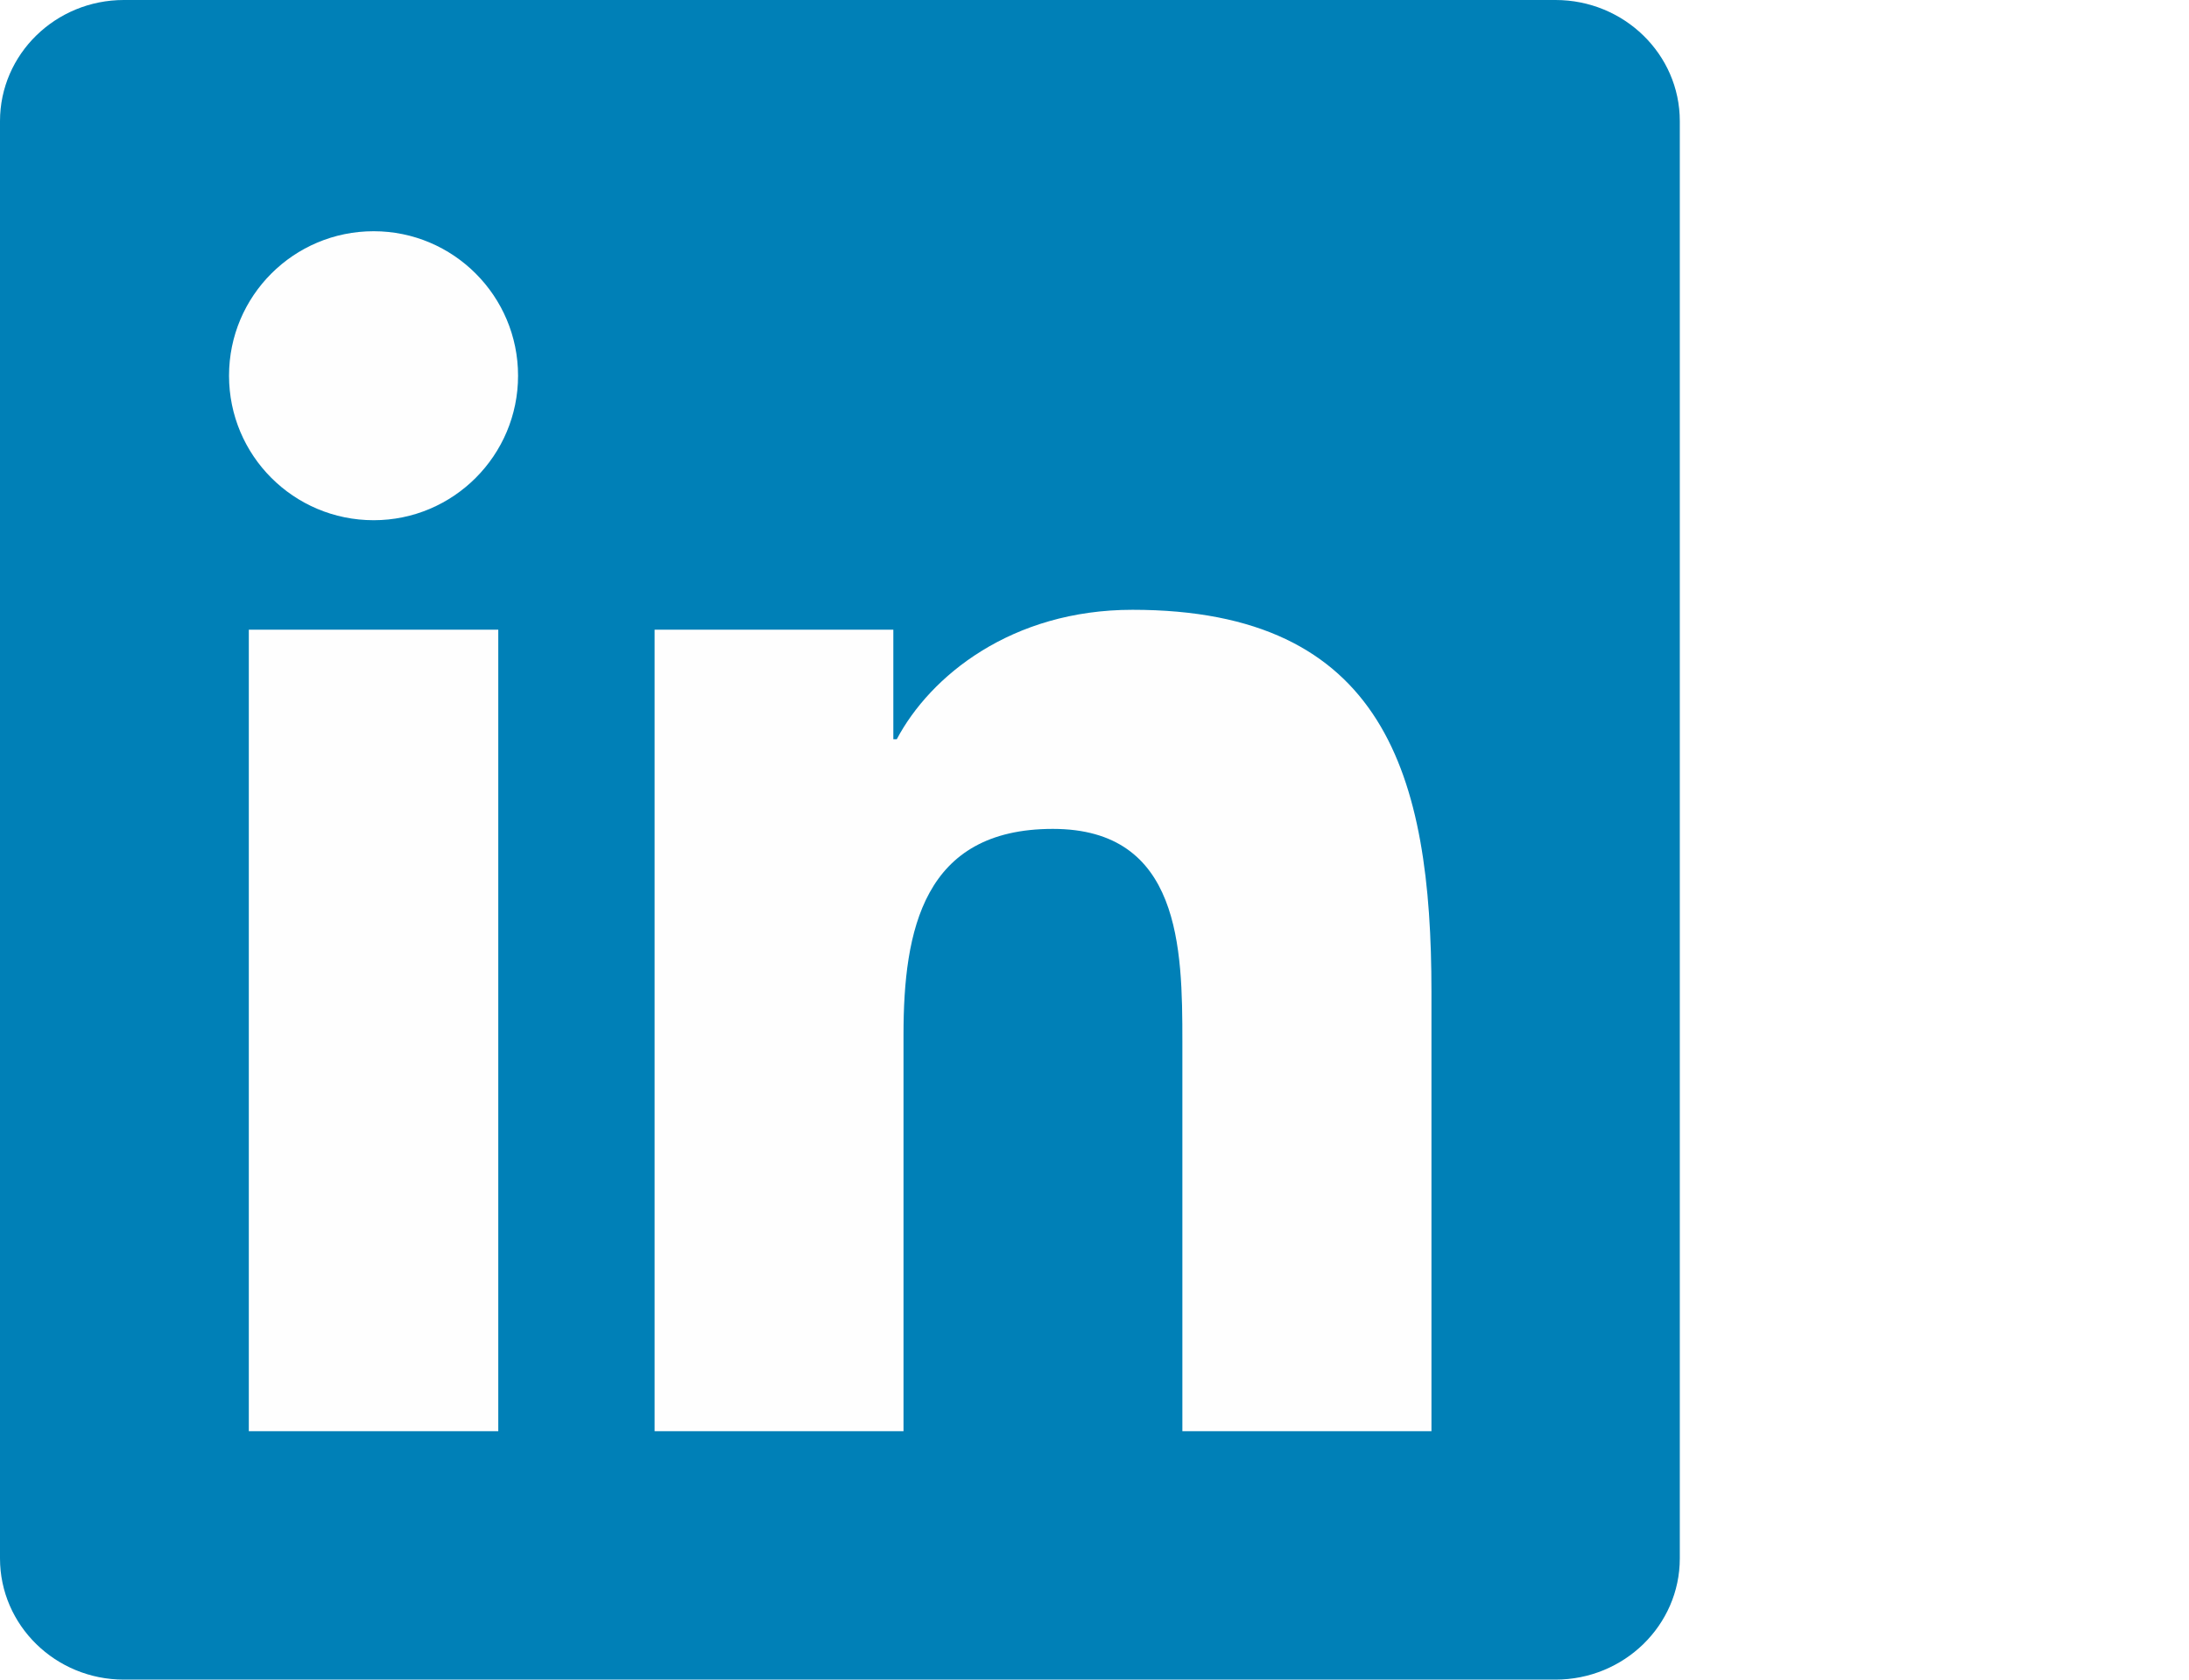
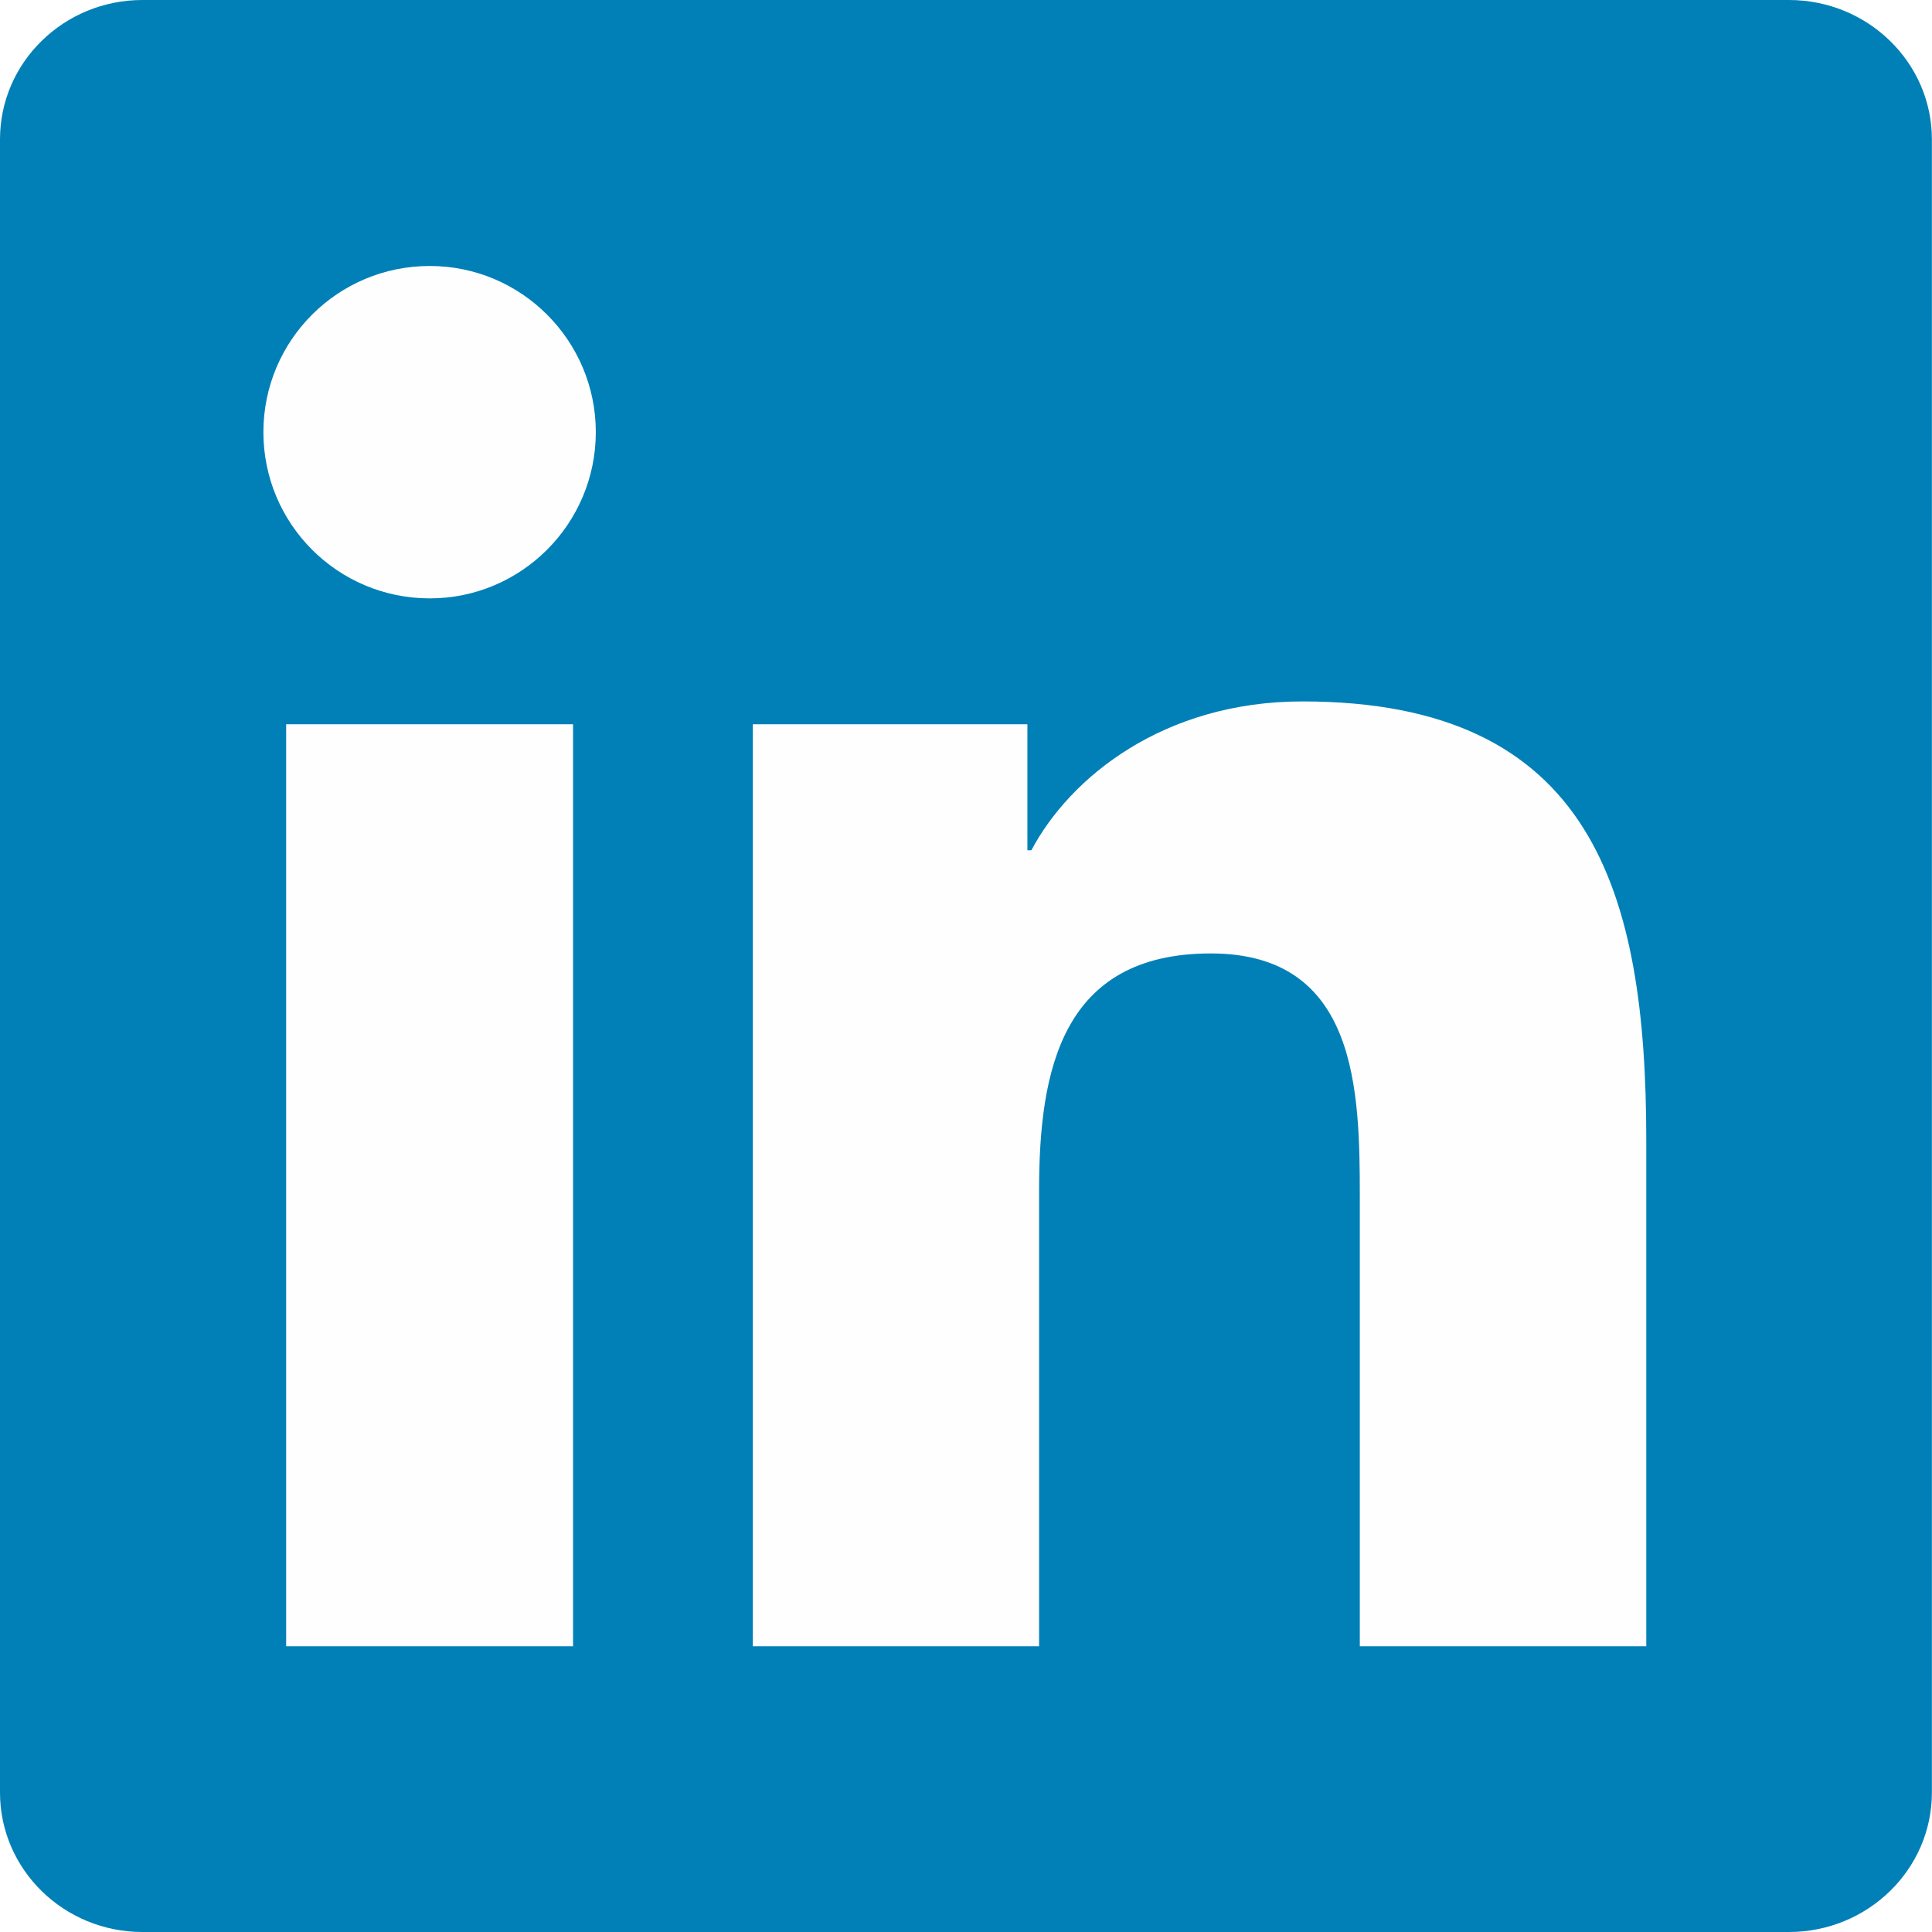
- <svg xmlns="http://www.w3.org/2000/svg" style="isolation:isolate" viewBox="0 0 23.455 18" width="23.455" height="18">
+ <svg xmlns="http://www.w3.org/2000/svg" style="isolation:isolate" viewBox="0 0 18 18" width="18" height="18">
  <defs>
-     <clipPath id="_clipPath_bkULao0RhM8hqY23pFPkUsadQTPkOHEi">
-       <rect width="23.455" height="18" />
+     <clipPath id="_clipPath_zaJiFJrSD0XZO1UtIrMVNE4zlD1USQ0y">
+       <rect width="18" height="18" />
    </clipPath>
  </defs>
-   <g clip-path="url(#_clipPath_bkULao0RhM8hqY23pFPkUsadQTPkOHEi)">
+   <g clip-path="url(#_clipPath_zaJiFJrSD0XZO1UtIrMVNE4zlD1USQ0y)">
    <g>
-       <clipPath id="_clipPath_li5UTnVHSDzCSU1MYDiPllErXzkReuXt">
-         <path d=" M 18 0 L 0 0 L 0 18 L 18 18" fill="rgb(255,255,255)" />
-       </clipPath>
-       <g clip-path="url(#_clipPath_li5UTnVHSDzCSU1MYDiPllErXzkReuXt)">
-         <path d=" M 16.667 0 L 1.327 0 C 0.595 0 0 0.581 0 1.298 L 0 16.701 C 0 17.418 0.595 18 1.327 18 L 16.667 18 C 17.401 18 17.999 17.418 17.999 16.701 L 17.999 1.298 C 17.999 0.581 17.401 0 16.667 0 Z " fill="rgb(0,128,183)" />
+       <g>
+         <clipPath id="_clipPath_pHf0991TBofG1yFK3zl361KlTvxicxkI">
+           <path d=" M 18 0 L 0 0 L 0 18 L 18 18" fill="rgb(255,255,255)" />
+         </clipPath>
+         <g clip-path="url(#_clipPath_pHf0991TBofG1yFK3zl361KlTvxicxkI)">
+           <g>
+             <path d=" M 16.667 0 L 1.327 0 C 0.595 0 0 0.581 0 1.298 L 0 16.701 C 0 17.418 0.595 18 1.327 18 L 16.667 18 C 17.401 18 17.999 17.418 17.999 16.701 L 17.999 1.298 C 17.999 0.581 17.401 0 16.667 0 Z " fill="rgb(0,128,183)" />
+           </g>
+         </g>
+         <clipPath id="_clipPath_ifaWUUfVH7W5Rqs7DDC9vQ4QnjtobJuz">
+           <path d=" M 18 18 L 23.455 18 L 23.455 0 L 18 0" fill="rgb(255,255,255)" />
+         </clipPath>
+         <g clip-path="url(#_clipPath_ifaWUUfVH7W5Rqs7DDC9vQ4QnjtobJuz)">
+           <g>
+             <path d=" M 16.667 0 L 1.327 0 C 0.595 0 0 0.581 0 1.298 L 0 16.701 C 0 17.418 0.595 18 1.327 18 L 16.667 18 C 17.401 18 17.999 17.418 17.999 16.701 L 17.999 1.298 C 17.999 0.581 17.401 0 16.667 0 Z " fill="rgb(0,128,183)" />
+           </g>
+         </g>
      </g>
-       <clipPath id="_clipPath_tFHEmsxF2OPmleVBprnyOxh2jPFrxTQK">
-         <path d=" M 18 18 L 23.455 18 L 23.455 0 L 18 0" fill="rgb(255,255,255)" />
-       </clipPath>
-       <g clip-path="url(#_clipPath_tFHEmsxF2OPmleVBprnyOxh2jPFrxTQK)">
-         <path d=" M 16.667 0 L 1.327 0 C 0.595 0 0 0.581 0 1.298 L 0 16.701 C 0 17.418 0.595 18 1.327 18 L 16.667 18 C 17.401 18 17.999 17.418 17.999 16.701 L 17.999 1.298 C 17.999 0.581 17.401 0 16.667 0 Z " fill="rgb(0,128,183)" />
+       <g>
+         <clipPath id="_clipPath_elEOFDcz7BRAmZUr1kcZoHr0eHQkEltP">
+           <path d=" M 18 0 L 0 0 L 0 18 L 18 18" fill="rgb(255,255,255)" />
+         </clipPath>
+         <g clip-path="url(#_clipPath_elEOFDcz7BRAmZUr1kcZoHr0eHQkEltP)">
+           <g>
+             <path d=" M 4.004 2.478 C 4.857 2.478 5.551 3.172 5.551 4.026 C 5.551 4.881 4.857 5.575 4.004 5.575 C 3.146 5.575 2.454 4.881 2.454 4.026 C 2.454 3.172 3.146 2.478 4.004 2.478 Z  M 2.666 6.748 L 5.339 6.748 L 5.339 15.338 L 2.666 15.338 L 2.666 6.748 Z " fill="rgb(254,254,254)" />
+           </g>
+         </g>
+         <clipPath id="_clipPath_r7c7nDYR55dbB96sTBiUGrLrAScKOPLS">
+           <path d=" M 18 18 L 23.455 18 L 23.455 0 L 18 0" fill="rgb(255,255,255)" />
+         </clipPath>
+         <g clip-path="url(#_clipPath_r7c7nDYR55dbB96sTBiUGrLrAScKOPLS)">
+           <g>
+             <path d=" M 4.004 2.478 C 4.857 2.478 5.551 3.172 5.551 4.026 C 5.551 4.881 4.857 5.575 4.004 5.575 C 3.146 5.575 2.454 4.881 2.454 4.026 C 2.454 3.172 3.146 2.478 4.004 2.478 Z  M 2.666 6.748 L 5.339 6.748 L 5.339 15.338 L 2.666 15.338 L 2.666 6.748 Z " fill="rgb(254,254,254)" />
+           </g>
+         </g>
      </g>
-     </g>
-     <g>
-       <clipPath id="_clipPath_YiSvCxJ3uB42NoKt3PNB5qfJ8Vl2xw5Y">
-         <path d=" M 18 0 L 0 0 L 0 18 L 18 18" fill="rgb(255,255,255)" />
-       </clipPath>
-       <g clip-path="url(#_clipPath_YiSvCxJ3uB42NoKt3PNB5qfJ8Vl2xw5Y)">
-         <path d=" M 4.004 2.478 C 4.857 2.478 5.551 3.172 5.551 4.026 C 5.551 4.881 4.857 5.575 4.004 5.575 C 3.146 5.575 2.454 4.881 2.454 4.026 C 2.454 3.172 3.146 2.478 4.004 2.478 Z  M 2.666 6.748 L 5.339 6.748 L 5.339 15.338 L 2.666 15.338 L 2.666 6.748 Z " fill="rgb(254,254,254)" />
+       <g>
+         <clipPath id="_clipPath_tH3T8b80lVqyhWKqglyjIdeoXn7tPL5j">
+           <line x1="18" y1="18" x2="18" y2="18" />
+         </clipPath>
+         <g clip-path="url(#_clipPath_tH3T8b80lVqyhWKqglyjIdeoXn7tPL5j)">
+           <g>
+             <path d=" M 7.014 6.748 L 9.572 6.748 L 9.572 7.922 L 9.609 7.922 C 9.966 7.247 10.836 6.535 12.135 6.535 C 14.839 6.535 15.338 8.313 15.338 10.627 L 15.338 15.338 L 12.669 15.338 L 12.669 11.16 C 12.669 10.164 12.651 8.883 11.281 8.883 C 9.893 8.883 9.681 9.969 9.681 11.089 L 9.681 15.338 L 7.014 15.338 L 7.014 6.748 Z " fill="rgb(254,254,254)" />
+           </g>
+         </g>
+         <clipPath id="_clipPath_OJBsTxX7X46gc21ZemWzQBPXmlxi8uuN">
+           <path d=" M 18 0 L 0 0 L 0 18 L 18 18" fill="rgb(255,255,255)" />
+         </clipPath>
+         <g clip-path="url(#_clipPath_OJBsTxX7X46gc21ZemWzQBPXmlxi8uuN)">
+           <g>
+             <path d=" M 7.014 6.748 L 9.572 6.748 L 9.572 7.922 L 9.609 7.922 C 9.966 7.247 10.836 6.535 12.135 6.535 C 14.839 6.535 15.338 8.313 15.338 10.627 L 15.338 15.338 L 12.669 15.338 L 12.669 11.16 C 12.669 10.164 12.651 8.883 11.281 8.883 C 9.893 8.883 9.681 9.969 9.681 11.089 L 9.681 15.338 L 7.014 15.338 L 7.014 6.748 Z " fill="rgb(254,254,254)" />
+           </g>
+         </g>
      </g>
-       <clipPath id="_clipPath_fY6OZagnArRfF8QnNIwQ8bFcqA174eTB">
-         <path d=" M 18 18 L 23.455 18 L 23.455 0 L 18 0" fill="rgb(255,255,255)" />
-       </clipPath>
-       <g clip-path="url(#_clipPath_fY6OZagnArRfF8QnNIwQ8bFcqA174eTB)">
-         <path d=" M 4.004 2.478 C 4.857 2.478 5.551 3.172 5.551 4.026 C 5.551 4.881 4.857 5.575 4.004 5.575 C 3.146 5.575 2.454 4.881 2.454 4.026 C 2.454 3.172 3.146 2.478 4.004 2.478 Z  M 2.666 6.748 L 5.339 6.748 L 5.339 15.338 L 2.666 15.338 L 2.666 6.748 Z " fill="rgb(254,254,254)" />
-       </g>
-     </g>
-     <g>
-       <clipPath id="_clipPath_e0uuvMwecTZjrT7viCjDF5qHFQZkaMls">
-         <line x1="18" y1="18" x2="18" y2="18" />
-       </clipPath>
-       <g clip-path="url(#_clipPath_e0uuvMwecTZjrT7viCjDF5qHFQZkaMls)">
-         <path d=" M 7.014 6.748 L 9.572 6.748 L 9.572 7.922 L 9.609 7.922 C 9.966 7.247 10.836 6.535 12.135 6.535 C 14.839 6.535 15.338 8.313 15.338 10.627 L 15.338 15.338 L 12.669 15.338 L 12.669 11.16 C 12.669 10.164 12.651 8.883 11.281 8.883 C 9.893 8.883 9.681 9.969 9.681 11.089 L 9.681 15.338 L 7.014 15.338 L 7.014 6.748 Z " fill="rgb(254,254,254)" />
-       </g>
-       <clipPath id="_clipPath_sQehLmojb9EtKPezOiPakjYMf3CaUUiL">
-         <path d=" M 18 0 L 0 0 L 0 18 L 18 18" fill="rgb(255,255,255)" />
-       </clipPath>
-       <g clip-path="url(#_clipPath_sQehLmojb9EtKPezOiPakjYMf3CaUUiL)">
-         <path d=" M 7.014 6.748 L 9.572 6.748 L 9.572 7.922 L 9.609 7.922 C 9.966 7.247 10.836 6.535 12.135 6.535 C 14.839 6.535 15.338 8.313 15.338 10.627 L 15.338 15.338 L 12.669 15.338 L 12.669 11.16 C 12.669 10.164 12.651 8.883 11.281 8.883 C 9.893 8.883 9.681 9.969 9.681 11.089 L 9.681 15.338 L 7.014 15.338 L 7.014 6.748 Z " fill="rgb(254,254,254)" />
-       </g>
-     </g>
-     <clipPath id="_clipPath_Ntl6B0gngSOVL65JlKNICCEtObyYCSk4">
-       <path d=" M 18 18 L 23.455 18 L 23.455 0 L 18 0" fill="rgb(255,255,255)" />
-     </clipPath>
-     <g clip-path="url(#_clipPath_Ntl6B0gngSOVL65JlKNICCEtObyYCSk4)">
-       <path d=" M 7.014 6.748 L 9.572 6.748 L 9.572 7.922 L 9.609 7.922 C 9.966 7.247 10.836 6.535 12.135 6.535 C 14.839 6.535 15.338 8.313 15.338 10.627 L 15.338 15.338 L 12.669 15.338 L 12.669 11.16 C 12.669 10.164 12.651 8.883 11.281 8.883 C 9.893 8.883 9.681 9.969 9.681 11.089 L 9.681 15.338 L 7.014 15.338 L 7.014 6.748 Z " fill="rgb(254,254,254)" />
    </g>
  </g>
</svg>
